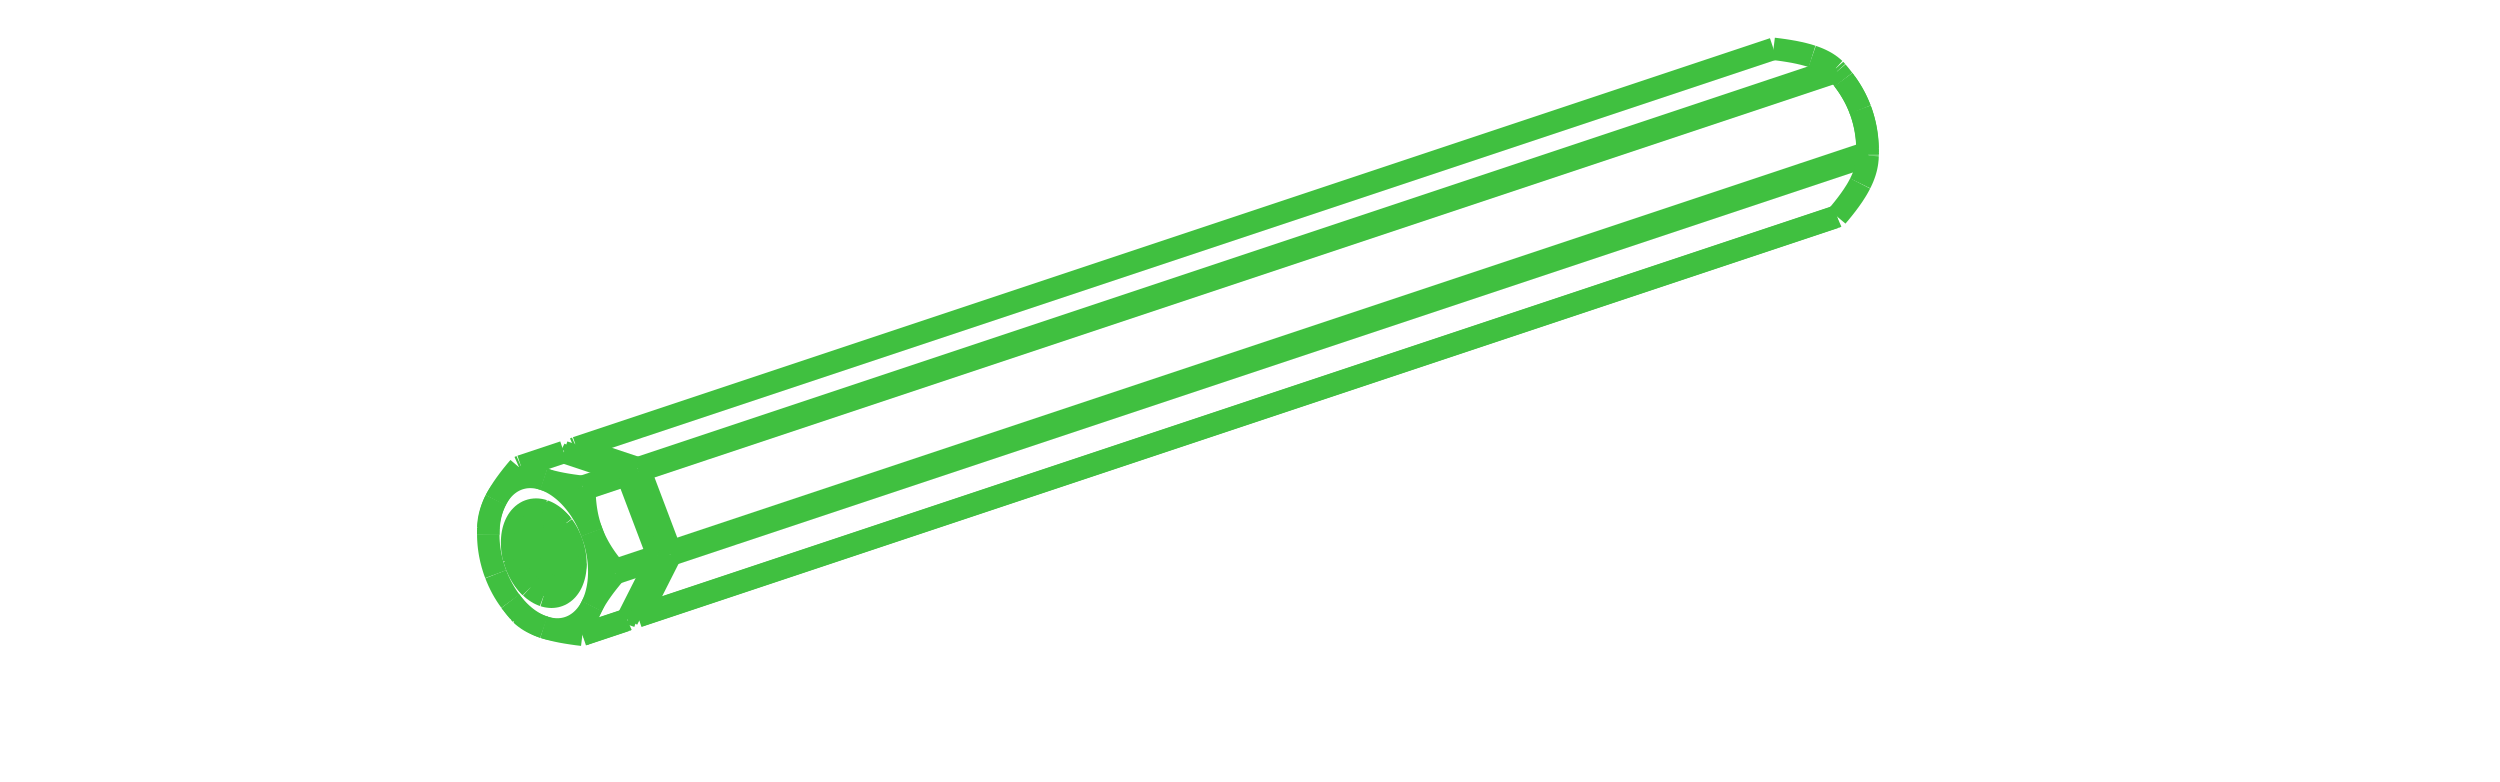
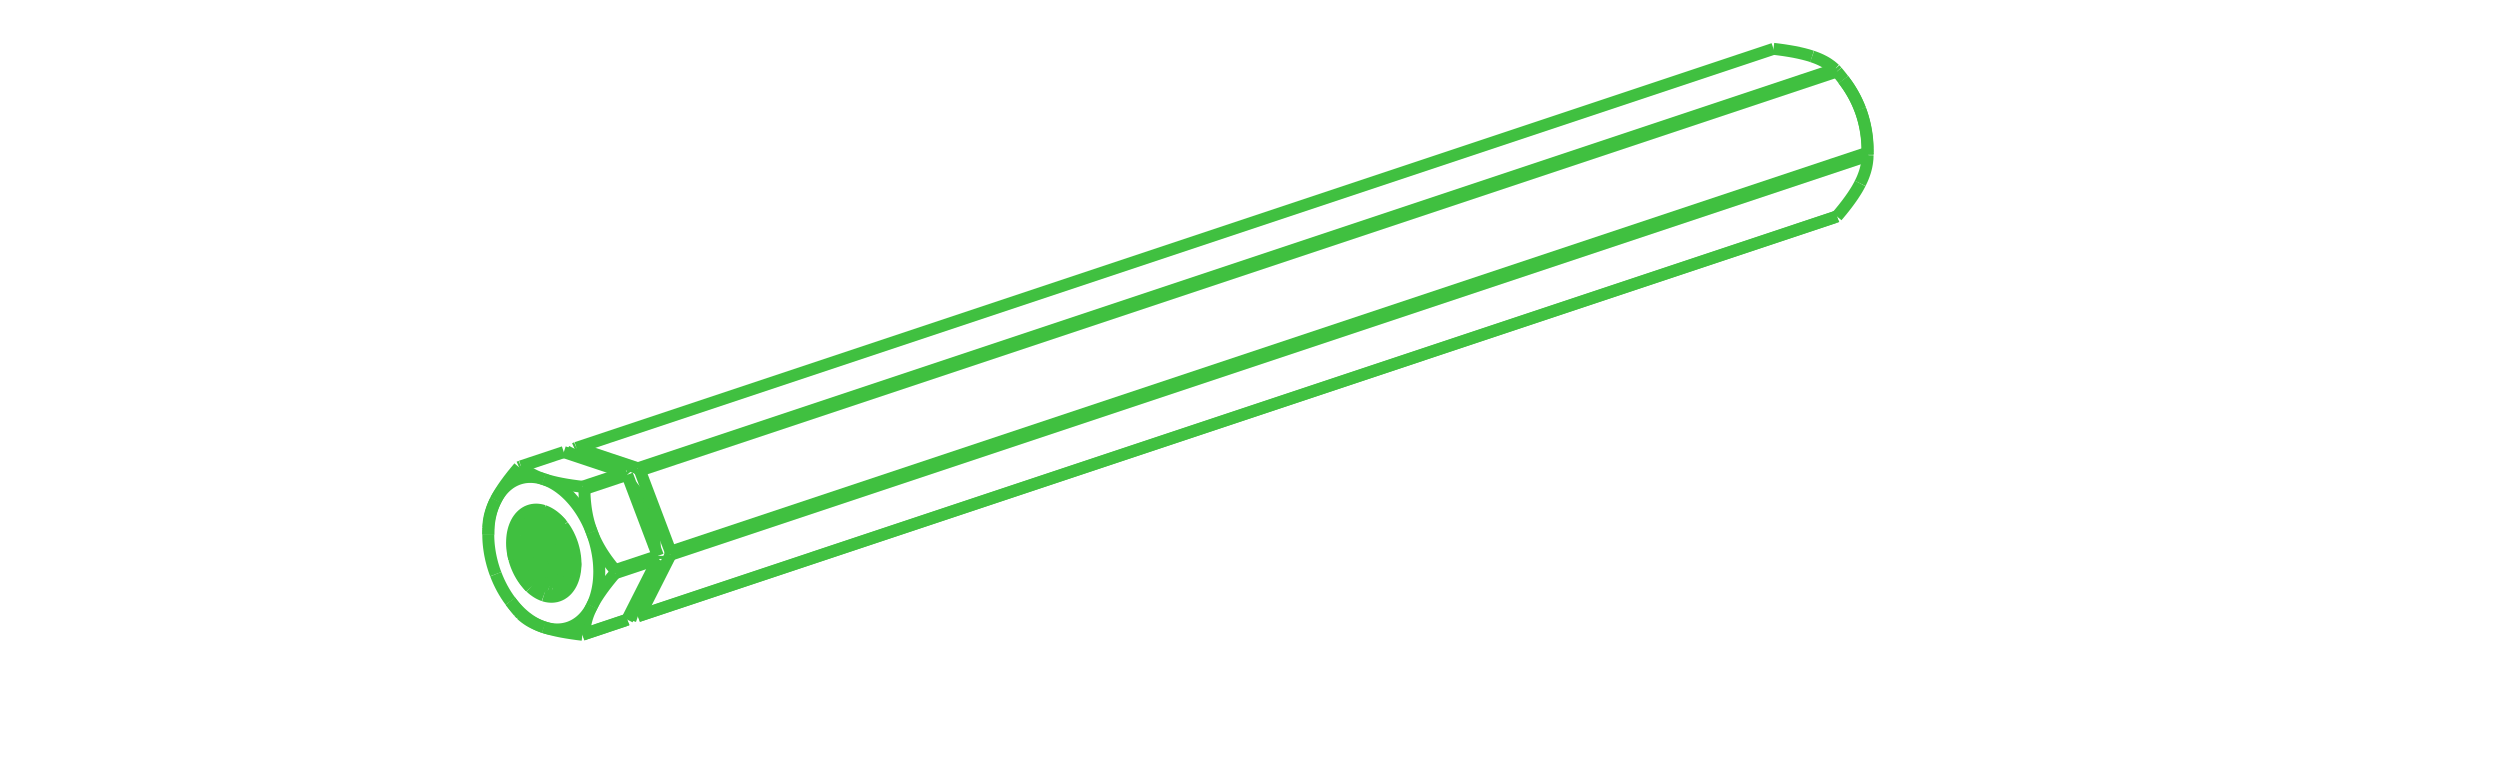
<svg xmlns="http://www.w3.org/2000/svg" width="1024.0" height="320.0">
-   <g transform="scale(9.183786, -9.183786)   translate(38.34853,-46.97923)" stroke-width="1.0" fill="none">
-     <g stroke="rgb(32,64,32)" fill="none" stroke-dasharray="1.0,1.0">
+   <g transform="scale(9.183786, -9.183786)   translate(38.34853,-46.97923)" stroke-width="0.533" fill="none">
+     <g stroke="rgb(32,64,32)" fill="none" stroke-dasharray="0.533,0.533">

       </g>
    <g stroke="rgb(64,192,64)" fill="none">
      <path d="M-14.481,24.158 L-14.539,24.093 L-14.595,24.022 L-14.647,23.946 L-14.696,23.863 L-14.74,23.775 L-14.781,23.682 L-14.817,23.584 L-14.848,23.482 " />
      <path d="M-14.529,24.151 L-14.569,24.109 L-14.608,24.063 L-14.646,24.015 L-14.683,23.964 L-14.718,23.911 L-14.751,23.854 L-14.782,23.795 L-14.812,23.734 L-14.839,23.67 L-14.864,23.604 L-14.888,23.537 L-14.908,23.467 L-14.927,23.395 L-14.943,23.322 L-14.957,23.248 L-14.968,23.173 " />
      <path d="M-14.136,24.136 L-14.175,24.073 L-14.212,24.008 " />
      <path d="M-14.215,24.002 L-14.255,23.919 L-14.292,23.833 L-14.324,23.742 L-14.353,23.647 " />
      <path d="M-15.413,22.06 L-15.442,22.177 L-15.466,22.295 L-15.485,22.413 L-15.498,22.531 L-15.507,22.647 L-15.51,22.763 L-15.508,22.877 L-15.501,22.988 L-15.489,23.098 L-15.472,23.204 L-15.449,23.307 L-15.422,23.406 L-15.389,23.502 L-15.352,23.592 L-15.31,23.678 L-15.264,23.76 L-15.213,23.835 L-15.159,23.905 L-15.1,23.969 L-15.038,24.027 L-14.972,24.079 L-14.903,24.124 L-14.831,24.163 L-14.757,24.194 L-14.679,24.219 L-14.6,24.237 L-14.519,24.247 L-14.436,24.251 L-14.352,24.247 L-14.267,24.236 L-14.182,24.218 L-14.096,24.193 " />
      <path d="M-15.413,22.06 L-15.436,22.175 L-15.454,22.29 L-15.467,22.405 L-15.475,22.519 L-15.478,22.633 L-15.476,22.745 L-15.469,22.855 L-15.457,22.963 L-15.44,23.068 L-15.419,23.171 L-15.392,23.271 L-15.36,23.366 L-15.324,23.458 L-15.284,23.545 L-15.239,23.627 L-15.19,23.705 L-15.137,23.778 L-15.08,23.845 L-15.019,23.906 L-14.955,23.961 L-14.888,24.01 L-14.817,24.052 L-14.743,24.088 L-14.667,24.117 L-14.589,24.139 L-14.508,24.154 L-14.426,24.162 L-14.341,24.163 L-14.256,24.157 L-14.171,24.143 L-14.085,24.123 L-13.999,24.095 " />
      <path d="M-14.096,24.193 L-14.039,24.172 L-13.983,24.149 L-13.926,24.122 L-13.87,24.093 L-13.814,24.06 L-13.758,24.025 L-13.703,23.987 L-13.649,23.947 L-13.595,23.903 L-13.543,23.858 L-13.491,23.809 L-13.44,23.758 L-13.39,23.705 L-13.341,23.65 L-13.294,23.592 L-13.248,23.533 " />
      <path d="M-13.248,23.533 L-13.184,23.443 L-13.122,23.35 L-13.065,23.253 L-13.01,23.153 L-12.96,23.05 L-12.913,22.945 L-12.87,22.838 L-12.831,22.729 L-12.797,22.618 L-12.767,22.506 L-12.741,22.394 L-12.72,22.281 L-12.703,22.169 L-12.691,22.057 L-12.684,21.945 L-12.682,21.835 " />
      <path d="M-12.682,21.835 L-12.684,21.744 L-12.689,21.653 L-12.697,21.564 L-12.709,21.477 L-12.724,21.391 L-12.743,21.308 L-12.765,21.228 L-12.79,21.15 L-12.818,21.075 L-12.849,21.002 L-12.883,20.933 L-12.92,20.867 L-12.96,20.805 L-13.003,20.746 L-13.048,20.691 L-13.096,20.64 L-13.146,20.593 L-13.199,20.55 L-13.254,20.512 L-13.31,20.477 L-13.369,20.447 L-13.429,20.422 L-13.491,20.401 L-13.555,20.384 L-13.62,20.373 L-13.686,20.366 L-13.753,20.363 L-13.82,20.366 L-13.889,20.373 L-13.958,20.384 L-14.027,20.4 L-14.096,20.421 " />
      <path d="M-13.849,20.834 L-13.774,20.812 L-13.7,20.797 " />
      <path d="M-13.999,24.095 L-13.906,24.058 L-13.814,24.013 L-13.723,23.96 L-13.634,23.9 L-13.547,23.833 L-13.461,23.759 L-13.378,23.678 L-13.299,23.591 " />
      <path d="M-12.683,21.896 L-12.686,21.829 L-12.691,21.762 L-12.698,21.697 L-12.708,21.632 L-12.72,21.57 L-12.734,21.509 L-12.75,21.45 L-12.768,21.392 L-12.789,21.337 L-12.811,21.284 L-12.836,21.233 L-12.862,21.183 L-12.891,21.136 L-12.921,21.092 L-12.953,21.05 L-12.987,21.011 L-13.023,20.975 L-13.06,20.941 L-13.098,20.91 L-13.139,20.882 L-13.18,20.857 L-13.223,20.836 L-13.266,20.817 L-13.311,20.802 L-13.357,20.79 L-13.404,20.781 L-13.452,20.775 L-13.5,20.773 L-13.549,20.774 L-13.599,20.778 L-13.65,20.786 L-13.7,20.797 " />
      <path d="M-13.051,23.228 L-13.044,23.126 L-13.032,23.026 L-13.013,22.902 L-12.986,22.778 L-12.953,22.652 L-12.913,22.528 L-12.867,22.406 L-12.814,22.287 L-12.756,22.173 L-12.692,22.064 " />
      <path d="M-13.457,23.755 L-13.488,23.651 L-13.512,23.543 L-13.53,23.432 L-13.542,23.318 L-13.547,23.204 L-13.547,23.088 L-13.54,22.974 L-13.527,22.861 L-13.511,22.758 L-13.491,22.655 L-13.465,22.551 L-13.435,22.447 L-13.401,22.344 L-13.362,22.242 L-13.319,22.143 L-13.271,22.047 L-13.22,21.954 L-13.166,21.866 L-13.109,21.783 L-13.049,21.704 L-12.987,21.632 L-12.923,21.565 L-12.858,21.505 L-12.792,21.451 L-12.758,21.425 " />
      <path d="M-12.721,21.563 L-12.781,21.62 L-12.84,21.682 L-12.898,21.749 L-12.954,21.821 L-13.007,21.898 L-13.058,21.979 L-13.107,22.064 L-13.152,22.151 L-13.194,22.242 L-13.232,22.335 L-13.267,22.43 L-13.297,22.526 L-13.324,22.622 L-13.347,22.719 L-13.365,22.815 L-13.38,22.91 L-13.391,23.002 L-13.397,23.096 L-13.4,23.19 L-13.399,23.284 L-13.394,23.377 L-13.384,23.47 L-13.371,23.561 L-13.352,23.651 " />
      <path d="M-13.753,23.979 L-13.795,23.919 L-13.834,23.856 L-13.87,23.788 L-13.904,23.717 L-13.934,23.642 L-13.961,23.564 L-13.984,23.483 L-14.003,23.399 L-14.019,23.314 L-14.03,23.227 L-14.038,23.139 L-14.042,23.05 L-14.043,22.961 L-14.039,22.872 L-14.032,22.783 L-14.022,22.696 L-14.006,22.593 L-13.986,22.49 L-13.96,22.386 L-13.93,22.282 L-13.896,22.179 L-13.857,22.077 L-13.814,21.978 L-13.766,21.882 L-13.715,21.789 L-13.661,21.701 L-13.603,21.618 L-13.544,21.539 L-13.481,21.467 L-13.418,21.4 L-13.353,21.34 L-13.287,21.286 L-13.217,21.235 L-13.145,21.189 L-13.071,21.15 L-12.996,21.118 " />
      <path d="M-12.867,21.175 L-12.937,21.206 L-13.007,21.244 L-13.074,21.287 L-13.14,21.335 L-13.206,21.389 L-13.27,21.449 L-13.334,21.516 L-13.396,21.589 L-13.456,21.667 L-13.514,21.75 L-13.568,21.838 L-13.619,21.931 L-13.666,22.027 L-13.71,22.126 L-13.749,22.228 L-13.783,22.331 L-13.813,22.435 L-13.838,22.539 L-13.859,22.642 L-13.875,22.745 L-13.884,22.823 L-13.891,22.902 L-13.895,22.982 L-13.895,23.062 L-13.893,23.142 L-13.888,23.221 L-13.88,23.3 L-13.869,23.378 L-13.854,23.455 L-13.837,23.529 L-13.816,23.602 L-13.793,23.673 L-13.767,23.741 L-13.738,23.806 L-13.707,23.869 L-13.673,23.928 " />
      <path d="M-13.952,24.078 L-13.97,24.067 " />
      <path d="M-14.037,24.023 L-14.081,23.989 L-14.123,23.953 L-14.178,23.898 L-14.231,23.836 L-14.281,23.768 L-14.327,23.694 L-14.369,23.615 L-14.408,23.531 L-14.442,23.441 L-14.47,23.348 L-14.494,23.251 L-14.513,23.151 L-14.527,23.049 L-14.535,22.946 L-14.538,22.841 L-14.536,22.737 L-14.529,22.633 L-14.517,22.531 L-14.501,22.428 L-14.481,22.325 L-14.455,22.221 L-14.425,22.117 L-14.391,22.014 L-14.352,21.912 L-14.309,21.813 L-14.261,21.717 L-14.21,21.624 L-14.156,21.536 L-14.098,21.453 L-14.039,21.374 L-13.976,21.302 L-13.913,21.235 L-13.848,21.175 L-13.782,21.121 L-13.712,21.07 L-13.64,21.024 L-13.566,20.985 L-13.491,20.953 " />
      <path d="M-13.343,21.002 L-13.418,21.035 L-13.492,21.074 L-13.565,21.119 L-13.635,21.17 L-13.701,21.224 L-13.765,21.284 L-13.829,21.351 L-13.891,21.424 L-13.951,21.502 L-14.009,21.585 L-14.063,21.673 L-14.114,21.766 L-14.161,21.862 L-14.205,21.961 L-14.244,22.063 L-14.278,22.166 L-14.308,22.27 L-14.333,22.374 L-14.354,22.477 L-14.37,22.58 L-14.381,22.682 L-14.388,22.786 L-14.39,22.89 L-14.387,22.995 L-14.379,23.098 L-14.366,23.2 L-14.347,23.3 L-14.323,23.397 L-14.294,23.49 L-14.26,23.58 L-14.222,23.664 L-14.18,23.743 L-14.133,23.817 L-14.083,23.885 L-14.031,23.947 L-13.975,24.002 L-13.954,24.021 " />
      <path d="M-14.996,23.053 L-15.006,22.972 L-15.012,22.889 L-15.015,22.805 L-15.015,22.72 L-15.01,22.633 L-15.003,22.546 L-14.992,22.459 L-14.977,22.371 L-14.959,22.283 L-14.938,22.196 L-14.914,22.109 L-14.886,22.023 L-14.855,21.938 L-14.821,21.854 L-14.785,21.773 L-14.745,21.692 L-14.703,21.614 L-14.658,21.539 L-14.611,21.466 L-14.561,21.395 L-14.51,21.328 L-14.456,21.264 L-14.401,21.203 L-14.344,21.146 L-14.285,21.092 L-14.225,21.042 L-14.164,20.997 L-14.102,20.955 L-14.039,20.918 L-13.976,20.886 L-13.913,20.857 L-13.849,20.834 " />
      <path d="M-13.777,23.992 L-13.844,24.007 L-13.911,24.017 L-13.977,24.022 L-14.044,24.023 L-14.109,24.019 L-14.174,24.01 L-14.237,23.997 L-14.298,23.979 " />
      <path d="M-14.298,23.979 L-14.342,23.963 L-14.386,23.944 L-14.428,23.923 L-14.469,23.9 L-14.508,23.875 L-14.546,23.848 L-14.583,23.819 L-14.617,23.788 L-14.65,23.756 L-14.682,23.723 L-14.713,23.687 L-14.743,23.649 L-14.772,23.609 L-14.799,23.567 L-14.826,23.523 L-14.851,23.477 L-14.874,23.429 L-14.897,23.38 L-14.917,23.329 L-14.937,23.276 L-14.97,23.167 L-14.996,23.053 " />
      <path d="M-13.838,20.837 L-13.913,20.87 L-13.987,20.909 L-14.06,20.954 L-14.13,21.005 L-14.196,21.059 L-14.26,21.119 L-14.324,21.186 L-14.386,21.259 L-14.446,21.337 L-14.504,21.42 L-14.558,21.509 L-14.609,21.601 L-14.656,21.697 L-14.7,21.796 L-14.739,21.898 L-14.773,22.001 L-14.803,22.105 L-14.828,22.209 L-14.849,22.312 L-14.865,22.415 L-14.876,22.517 L-14.883,22.621 L-14.885,22.725 L-14.882,22.83 L-14.874,22.933 L-14.861,23.035 L-14.842,23.135 L-14.818,23.232 L-14.789,23.325 L-14.755,23.415 L-14.717,23.499 L-14.675,23.578 L-14.628,23.652 L-14.578,23.72 L-14.526,23.782 L-14.47,23.837 L-14.414,23.885 L-14.354,23.929 L-14.29,23.967 L-14.223,24 " />
      <path d="M-14.151,24.028 L-14.098,24.044 L-14.045,24.056 L-13.99,24.065 L-13.935,24.07 " />
      <path d="M-12.996,21.118 L-12.92,21.093 " />
      <path d="M-13.491,20.953 L-13.441,20.936 L-13.392,20.922 L-13.343,20.911 L-13.294,20.903 L-13.245,20.899 L-13.197,20.898 L-13.15,20.901 L-13.103,20.907 " />
      <path d="M-13.052,20.947 L-13.124,20.95 L-13.197,20.96 L-13.27,20.978 L-13.343,21.002 " />
      <path d="M-13.7,20.797 L-13.769,20.814 L-13.838,20.837 " />
      <path d="M-9.146,22.56 L-9.148,22.652 L-9.152,22.744 L-9.158,22.838 L-9.166,22.931 L-9.176,23.025 L-9.189,23.119 L-9.203,23.213 L-9.22,23.308 L-9.239,23.402 L-9.261,23.496 L-9.284,23.59 L-9.309,23.683 L-9.336,23.776 L-9.366,23.869 L-9.397,23.96 L-9.431,24.052 L-9.466,24.142 L-9.503,24.231 L-9.542,24.319 L-9.583,24.406 L-9.625,24.492 L-9.67,24.577 L-9.716,24.66 L-9.763,24.742 L-9.812,24.822 L-9.863,24.901 L-9.915,24.978 L-9.969,25.053 L-10.024,25.126 L-10.08,25.197 L-10.137,25.266 L-10.196,25.333 " />
      <path d="M-15.201,19.68 L-15.351,19.861 L-15.495,20.047 " />
      <path d="M-16.571,23.436 L-16.564,23.572 L-16.55,23.712 L-16.54,23.783 L-16.527,23.856 L-16.512,23.931 L-16.494,24.007 L-16.473,24.084 L-16.449,24.163 L-16.423,24.243 L-16.393,24.325 L-16.36,24.41 L-16.323,24.496 L-16.283,24.583 L-16.239,24.671 " />
      <path d="M-16.239,24.671 L-16.193,24.76 L-16.144,24.849 L-16.092,24.938 L-16.038,25.029 L-15.92,25.212 L-15.791,25.397 L-15.654,25.583 L-15.509,25.77 L-15.358,25.956 L-15.201,26.142 " />
      <path d="M-16.571,23.368 L-16.571,23.436 " />
      <path d="M-15.112,26.181 L-13.203,26.817 " />
      <path d="M-15.112,26.181 L-15.025,26.102 L-14.928,26.024 L-14.82,25.948 L-14.763,25.911 L-14.702,25.874 L-14.638,25.838 L-14.571,25.803 L-14.501,25.768 L-14.428,25.734 L-14.35,25.701 L-14.269,25.669 L-14.184,25.637 L-14.096,25.607 " />
      <path d="M-14.096,25.607 L-13.911,25.549 L-13.715,25.497 L-13.51,25.449 L-13.295,25.405 L-13.072,25.365 L-12.842,25.329 L-12.609,25.297 L-12.373,25.268 " />
      <path d="M-12.373,25.268 L-10.464,25.905 " />
      <path d="M-13.203,26.817 L-10.464,25.905 " />
      <path d="M-15.201,26.142 L-15.112,26.181 " />
      <path d="M-12.284,25.17 L-10.375,25.806 " />
      <path d="M-12.284,25.17 L-12.278,24.93 L-12.272,24.81 L-12.264,24.69 L-12.253,24.57 L-12.24,24.449 L-12.225,24.329 L-12.207,24.208 L-12.186,24.088 L-12.163,23.967 L-12.136,23.846 L-12.106,23.725 L-12.073,23.604 L-12.036,23.482 L-11.996,23.362 L-11.953,23.242 " />
      <path d="M-11.953,23.242 L-11.907,23.125 L-11.858,23.01 L-11.806,22.896 L-11.751,22.784 L-11.693,22.673 L-11.633,22.563 L-11.57,22.455 L-11.505,22.348 L-11.437,22.243 L-11.367,22.139 L-11.296,22.037 L-11.222,21.937 L-11.147,21.838 L-11.071,21.741 L-10.915,21.551 " />
      <path d="M-10.915,21.551 L-9.005,22.187 " />
      <path d="M-10.375,25.806 L-9.005,22.187 " />
      <path d="M-12.373,25.268 L-12.284,25.17 " />
      <path d="M-10.464,25.905 L-10.375,25.806 " />
      <path d="M-10.915,21.413 L-9.005,22.05 " />
      <path d="M-10.915,21.413 L-11.071,21.228 L-11.221,21.042 L-11.365,20.858 L-11.501,20.673 L-11.629,20.489 L-11.748,20.306 L-11.803,20.214 L-11.856,20.123 L-11.906,20.032 L-11.953,19.943 " />
      <path d="M-11.953,19.943 L-11.996,19.855 L-12.035,19.769 L-12.071,19.685 L-12.104,19.602 L-12.134,19.52 L-12.161,19.439 L-12.185,19.36 L-12.206,19.282 L-12.224,19.205 L-12.24,19.13 L-12.253,19.056 L-12.263,18.984 L-12.272,18.913 L-12.278,18.843 L-12.284,18.707 " />
      <path d="M-12.284,18.707 L-10.375,19.344 " />
      <path d="M-9.005,22.05 L-10.375,19.344 " />
      <path d="M-10.915,21.551 L-10.915,21.413 " />
      <path d="M-9.005,22.187 L-9.005,22.05 " />
      <path d="M-12.373,18.668 L-10.464,19.305 " />
      <path d="M-12.373,18.668 L-12.609,18.697 L-12.842,18.73 L-13.072,18.766 L-13.295,18.805 L-13.51,18.849 L-13.715,18.897 L-13.911,18.95 L-14.096,19.007 " />
      <path d="M-14.096,19.007 L-14.184,19.038 L-14.269,19.069 L-14.35,19.101 L-14.428,19.135 L-14.501,19.169 L-14.571,19.203 L-14.638,19.238 L-14.702,19.274 L-14.763,19.311 L-14.82,19.348 L-14.928,19.425 L-15.025,19.502 L-15.112,19.581 " />
      <path d="M-12.284,18.707 L-12.373,18.668 " />
      <path d="M-10.375,19.344 L-10.464,19.305 " />
      <path d="M-15.112,19.581 L-15.201,19.68 " />
      <path d="M-9.898,26.093 L-12.637,27.006 " />
      <path d="M43.488,43.889 L-9.898,26.093 " />
      <path d="M42.472,44.463 L42.56,44.432 L42.645,44.401 L42.725,44.369 L42.802,44.336 L42.876,44.302 L42.946,44.267 L43.014,44.232 L43.078,44.196 L43.139,44.159 L43.197,44.121 L43.305,44.045 L43.401,43.967 L43.488,43.889 " />
      <path d="M40.75,44.801 L40.986,44.772 L41.22,44.74 L41.448,44.704 L41.67,44.665 L41.884,44.621 L42.09,44.573 L42.286,44.521 L42.472,44.463 " />
      <path d="M40.75,44.801 L-12.637,27.006 " />
      <path d="M-9.809,25.995 L-9.898,26.093 " />
      <path d="M43.577,43.79 L-9.809,25.995 " />
      <path d="M43.488,43.889 L43.577,43.79 " />
      <path d="M-8.44,22.376 L-9.809,25.995 " />
      <path d="M44.947,40.171 L-8.44,22.376 " />
      <path d="M44.616,42.099 L44.659,41.981 L44.698,41.862 L44.734,41.743 L44.767,41.623 L44.797,41.503 L44.824,41.382 L44.848,41.261 L44.869,41.139 L44.887,41.017 L44.903,40.896 L44.916,40.774 L44.926,40.653 L44.934,40.532 L44.941,40.411 L44.947,40.171 " />
      <path d="M43.577,43.79 L43.727,43.609 L43.871,43.423 " />
      <path d="M43.871,43.423 L43.981,43.272 L44.088,43.117 L44.189,42.958 L44.286,42.795 L44.378,42.628 L44.464,42.455 L44.543,42.278 L44.616,42.099 " />
      <path d="M-8.44,22.238 L-8.44,22.376 " />
      <path d="M44.947,40.034 L-8.44,22.238 " />
      <path d="M44.947,40.171 L44.947,40.102 " />
      <path d="M44.947,40.102 L44.947,40.034 " />
      <path d="M-9.809,19.532 L-8.44,22.238 " />
      <path d="M43.577,37.328 L-9.809,19.532 " />
      <path d="M44.616,38.799 L44.57,38.71 L44.521,38.621 L44.469,38.531 L44.414,38.441 L44.296,38.258 L44.167,38.073 L44.03,37.887 L43.885,37.7 L43.734,37.514 L43.577,37.328 " />
      <path d="M44.947,40.034 L44.941,39.898 L44.926,39.758 L44.916,39.687 L44.903,39.614 L44.888,39.539 L44.87,39.463 L44.849,39.386 L44.826,39.307 L44.799,39.227 L44.769,39.145 L44.736,39.06 L44.699,38.974 L44.659,38.887 L44.616,38.799 " />
      <path d="M-9.898,19.493 L-9.809,19.532 " />
      <path d="M43.488,37.289 L-9.898,19.493 " />
      <path d="M43.577,37.328 L43.488,37.289 " />
      <path d="M-10.241,19.608 L-9.898,19.493 " />
      <path d="M-12.726,26.967 L-12.86,26.703 " />
      <path d="M-12.637,27.006 L-12.726,26.967 " />
      <path d="M44.616,42.099 L44.655,41.991 L44.692,41.883 L44.727,41.774 L44.759,41.664 L44.789,41.553 L44.816,41.443 L44.841,41.332 L44.863,41.22 L44.883,41.109 L44.9,40.998 L44.914,40.887 L44.926,40.776 L44.935,40.666 L44.942,40.556 L44.946,40.447 L44.947,40.338 " />
      <path d="M43.957,43.308 L44.055,43.172 L44.149,43.031 L44.239,42.885 L44.324,42.735 L44.405,42.581 L44.48,42.423 L44.551,42.262 L44.616,42.099 " />
      <path d="M-14.096,19.007 L-14.196,19.043 L-14.295,19.084 L-14.394,19.13 L-14.493,19.182 L-14.59,19.238 L-14.688,19.3 L-14.784,19.366 L-14.879,19.437 L-14.973,19.513 L-15.065,19.593 L-15.156,19.678 L-15.245,19.767 L-15.332,19.86 L-15.417,19.957 L-15.5,20.058 L-15.581,20.162 " />
      <path d="M-15.581,20.162 L-15.679,20.298 L-15.773,20.439 L-15.863,20.585 L-15.948,20.735 L-16.028,20.889 L-16.104,21.047 L-16.174,21.208 L-16.239,21.371 " />
      <path d="M-11.953,19.943 L-11.994,19.864 L-12.038,19.788 L-12.084,19.714 L-12.133,19.644 L-12.183,19.576 L-12.235,19.511 L-12.29,19.449 L-12.346,19.39 L-12.404,19.335 L-12.464,19.282 L-12.526,19.233 L-12.59,19.187 L-12.655,19.144 L-12.721,19.105 L-12.789,19.069 L-12.859,19.037 L-12.929,19.008 L-13.002,18.982 L-13.075,18.961 L-13.149,18.943 L-13.224,18.928 L-13.301,18.917 L-13.378,18.91 L-13.456,18.906 L-13.534,18.906 L-13.613,18.91 L-13.693,18.917 L-13.773,18.928 L-13.854,18.942 L-13.934,18.96 L-14.015,18.982 L-14.096,19.007 " />
      <path d="M-11.953,23.242 L-11.914,23.135 L-11.876,23.026 L-11.842,22.917 L-11.81,22.808 L-11.78,22.697 L-11.753,22.586 L-11.728,22.475 L-11.706,22.364 L-11.686,22.253 L-11.669,22.142 L-11.654,22.03 L-11.642,21.92 L-11.633,21.809 L-11.627,21.7 L-11.623,21.59 L-11.621,21.482 L-11.623,21.374 L-11.627,21.268 L-11.633,21.162 L-11.642,21.058 L-11.654,20.955 L-11.669,20.854 L-11.686,20.754 L-11.706,20.656 L-11.728,20.56 L-11.753,20.465 L-11.78,20.372 L-11.81,20.282 L-11.842,20.194 L-11.876,20.108 L-11.914,20.024 L-11.953,19.943 " />
      <path d="M-14.096,25.607 L-14.015,25.578 L-13.934,25.546 L-13.854,25.51 L-13.773,25.471 L-13.693,25.428 L-13.613,25.382 L-13.534,25.333 L-13.456,25.281 L-13.378,25.225 L-13.301,25.166 L-13.224,25.105 L-13.149,25.04 L-13.075,24.972 L-13.002,24.902 L-12.929,24.828 L-12.859,24.752 L-12.789,24.673 L-12.721,24.592 L-12.655,24.509 L-12.59,24.423 L-12.526,24.334 L-12.464,24.244 L-12.404,24.151 L-12.346,24.057 L-12.29,23.961 L-12.235,23.862 L-12.183,23.763 L-12.133,23.661 L-12.084,23.558 L-12.038,23.454 L-11.994,23.349 L-11.953,23.242 " />
      <path d="M-16.239,24.671 L-16.198,24.75 L-16.154,24.826 L-16.108,24.9 L-16.06,24.97 L-16.009,25.038 L-15.957,25.103 L-15.902,25.165 L-15.846,25.224 L-15.788,25.279 L-15.728,25.332 L-15.666,25.381 L-15.603,25.427 L-15.538,25.47 L-15.471,25.509 L-15.403,25.545 L-15.334,25.577 L-15.263,25.606 L-15.191,25.631 L-15.118,25.653 L-15.043,25.671 L-14.968,25.686 L-14.892,25.697 L-14.815,25.704 L-14.737,25.708 L-14.658,25.708 L-14.579,25.704 L-14.499,25.697 L-14.419,25.686 L-14.339,25.672 L-14.258,25.654 L-14.177,25.632 L-14.096,25.607 " />
      <path d="M-16.239,21.371 L-16.279,21.479 L-16.316,21.587 L-16.35,21.696 L-16.383,21.806 L-16.412,21.917 L-16.44,22.027 L-16.464,22.138 L-16.487,22.25 L-16.506,22.361 L-16.523,22.472 L-16.538,22.583 L-16.55,22.694 L-16.559,22.804 L-16.566,22.914 L-16.57,23.023 L-16.571,23.132 " />
      <path d="M-16.571,23.132 L-16.57,23.239 L-16.566,23.346 L-16.559,23.451 L-16.55,23.555 L-16.538,23.658 L-16.523,23.76 L-16.506,23.86 L-16.487,23.958 L-16.464,24.054 L-16.44,24.149 L-16.412,24.241 L-16.383,24.332 L-16.35,24.42 L-16.316,24.506 L-16.279,24.59 L-16.239,24.671 " />
      <path d="M-15.174,23.728 L-15.212,23.657 L-15.248,23.582 L-15.281,23.504 L-15.311,23.422 L-15.337,23.337 L-15.36,23.25 L-15.38,23.161 L-15.395,23.07 L-15.408,22.977 L-15.416,22.883 L-15.421,22.788 L-15.423,22.693 L-15.421,22.598 L-15.415,22.503 L-15.407,22.409 L-15.395,22.316 L-15.378,22.211 L-15.357,22.105 L-15.332,21.999 L-15.303,21.893 L-15.27,21.787 L-15.233,21.682 L-15.192,21.579 L-15.148,21.477 L-15.1,21.378 L-15.048,21.282 L-14.994,21.189 L-14.936,21.1 L-14.876,21.015 L-14.814,20.934 L-14.75,20.859 L-14.685,20.789 " />
      <path d="M-14.996,23.053 L-15.022,22.987 L-15.046,22.92 L-15.066,22.852 L-15.084,22.782 L-15.1,22.71 L-15.112,22.638 L-15.122,22.564 L-15.13,22.489 L-15.134,22.414 L-15.136,22.338 L-15.136,22.262 L-15.133,22.186 L-15.129,22.109 L-15.122,22.032 L-15.114,21.956 L-15.103,21.879 L-15.091,21.803 L-15.076,21.728 L-15.06,21.653 L-15.041,21.579 L-15.021,21.506 L-14.999,21.434 L-14.975,21.363 L-14.949,21.293 L-14.922,21.224 L-14.893,21.157 L-14.862,21.091 L-14.83,21.027 L-14.796,20.965 L-14.76,20.904 L-14.723,20.846 L-14.685,20.789 " />
      <path d="M-14.096,20.421 L-14.172,20.449 L-14.248,20.483 L-14.323,20.521 L-14.397,20.565 L-14.471,20.614 L-14.544,20.667 L-14.615,20.726 L-14.685,20.789 " />
      <path d="M-14.685,20.789 L-14.746,20.849 L-14.806,20.912 L-14.863,20.979 L-14.92,21.048 L-14.974,21.121 L-15.026,21.196 L-15.076,21.274 L-15.124,21.355 L-15.17,21.437 L-15.213,21.522 L-15.253,21.608 L-15.291,21.696 L-15.326,21.785 L-15.358,21.876 L-15.387,21.967 L-15.413,22.06 " />
      <path d="M-14.151,24.028 L-14.298,23.979 " />
      <path d="M44.947,40.338 L44.947,40.102 " />
      <path d="M43.957,43.308 L43.871,43.423 " />
      <path d="M-15.581,20.162 L-15.495,20.047 " />
      <path d="M-16.571,23.132 L-16.571,23.368 " />
    </g>
  </g>
</svg>
